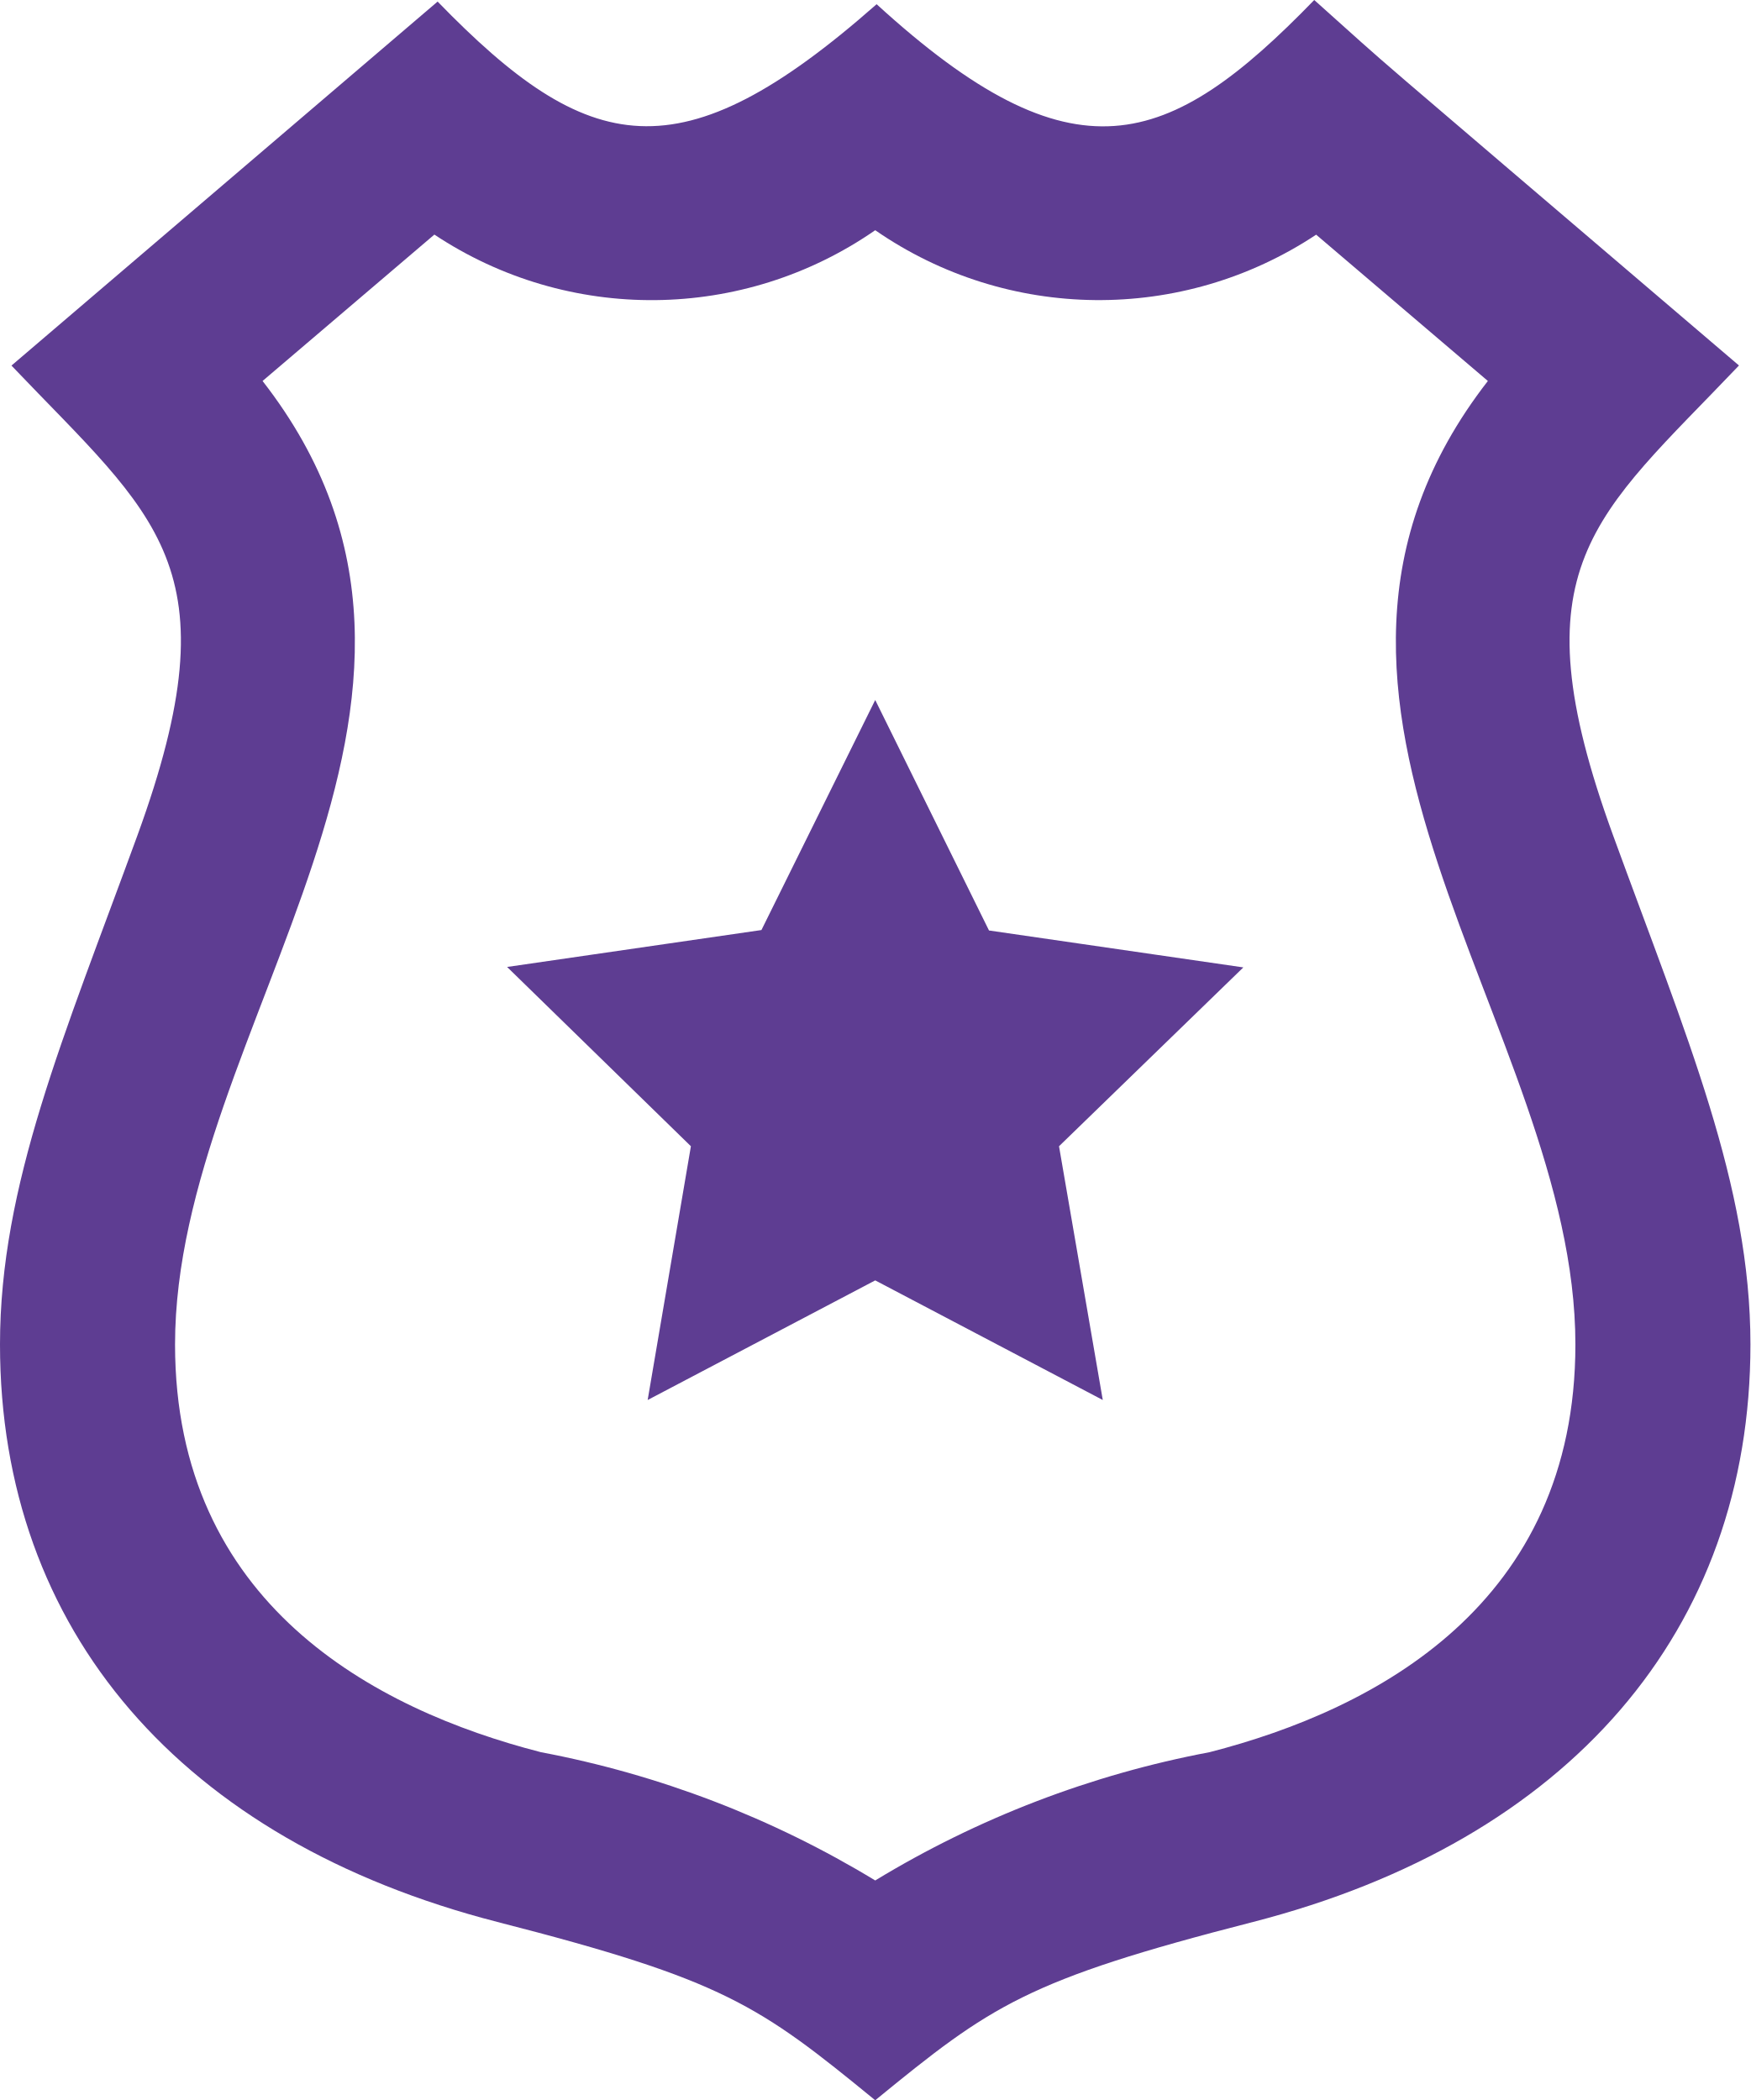
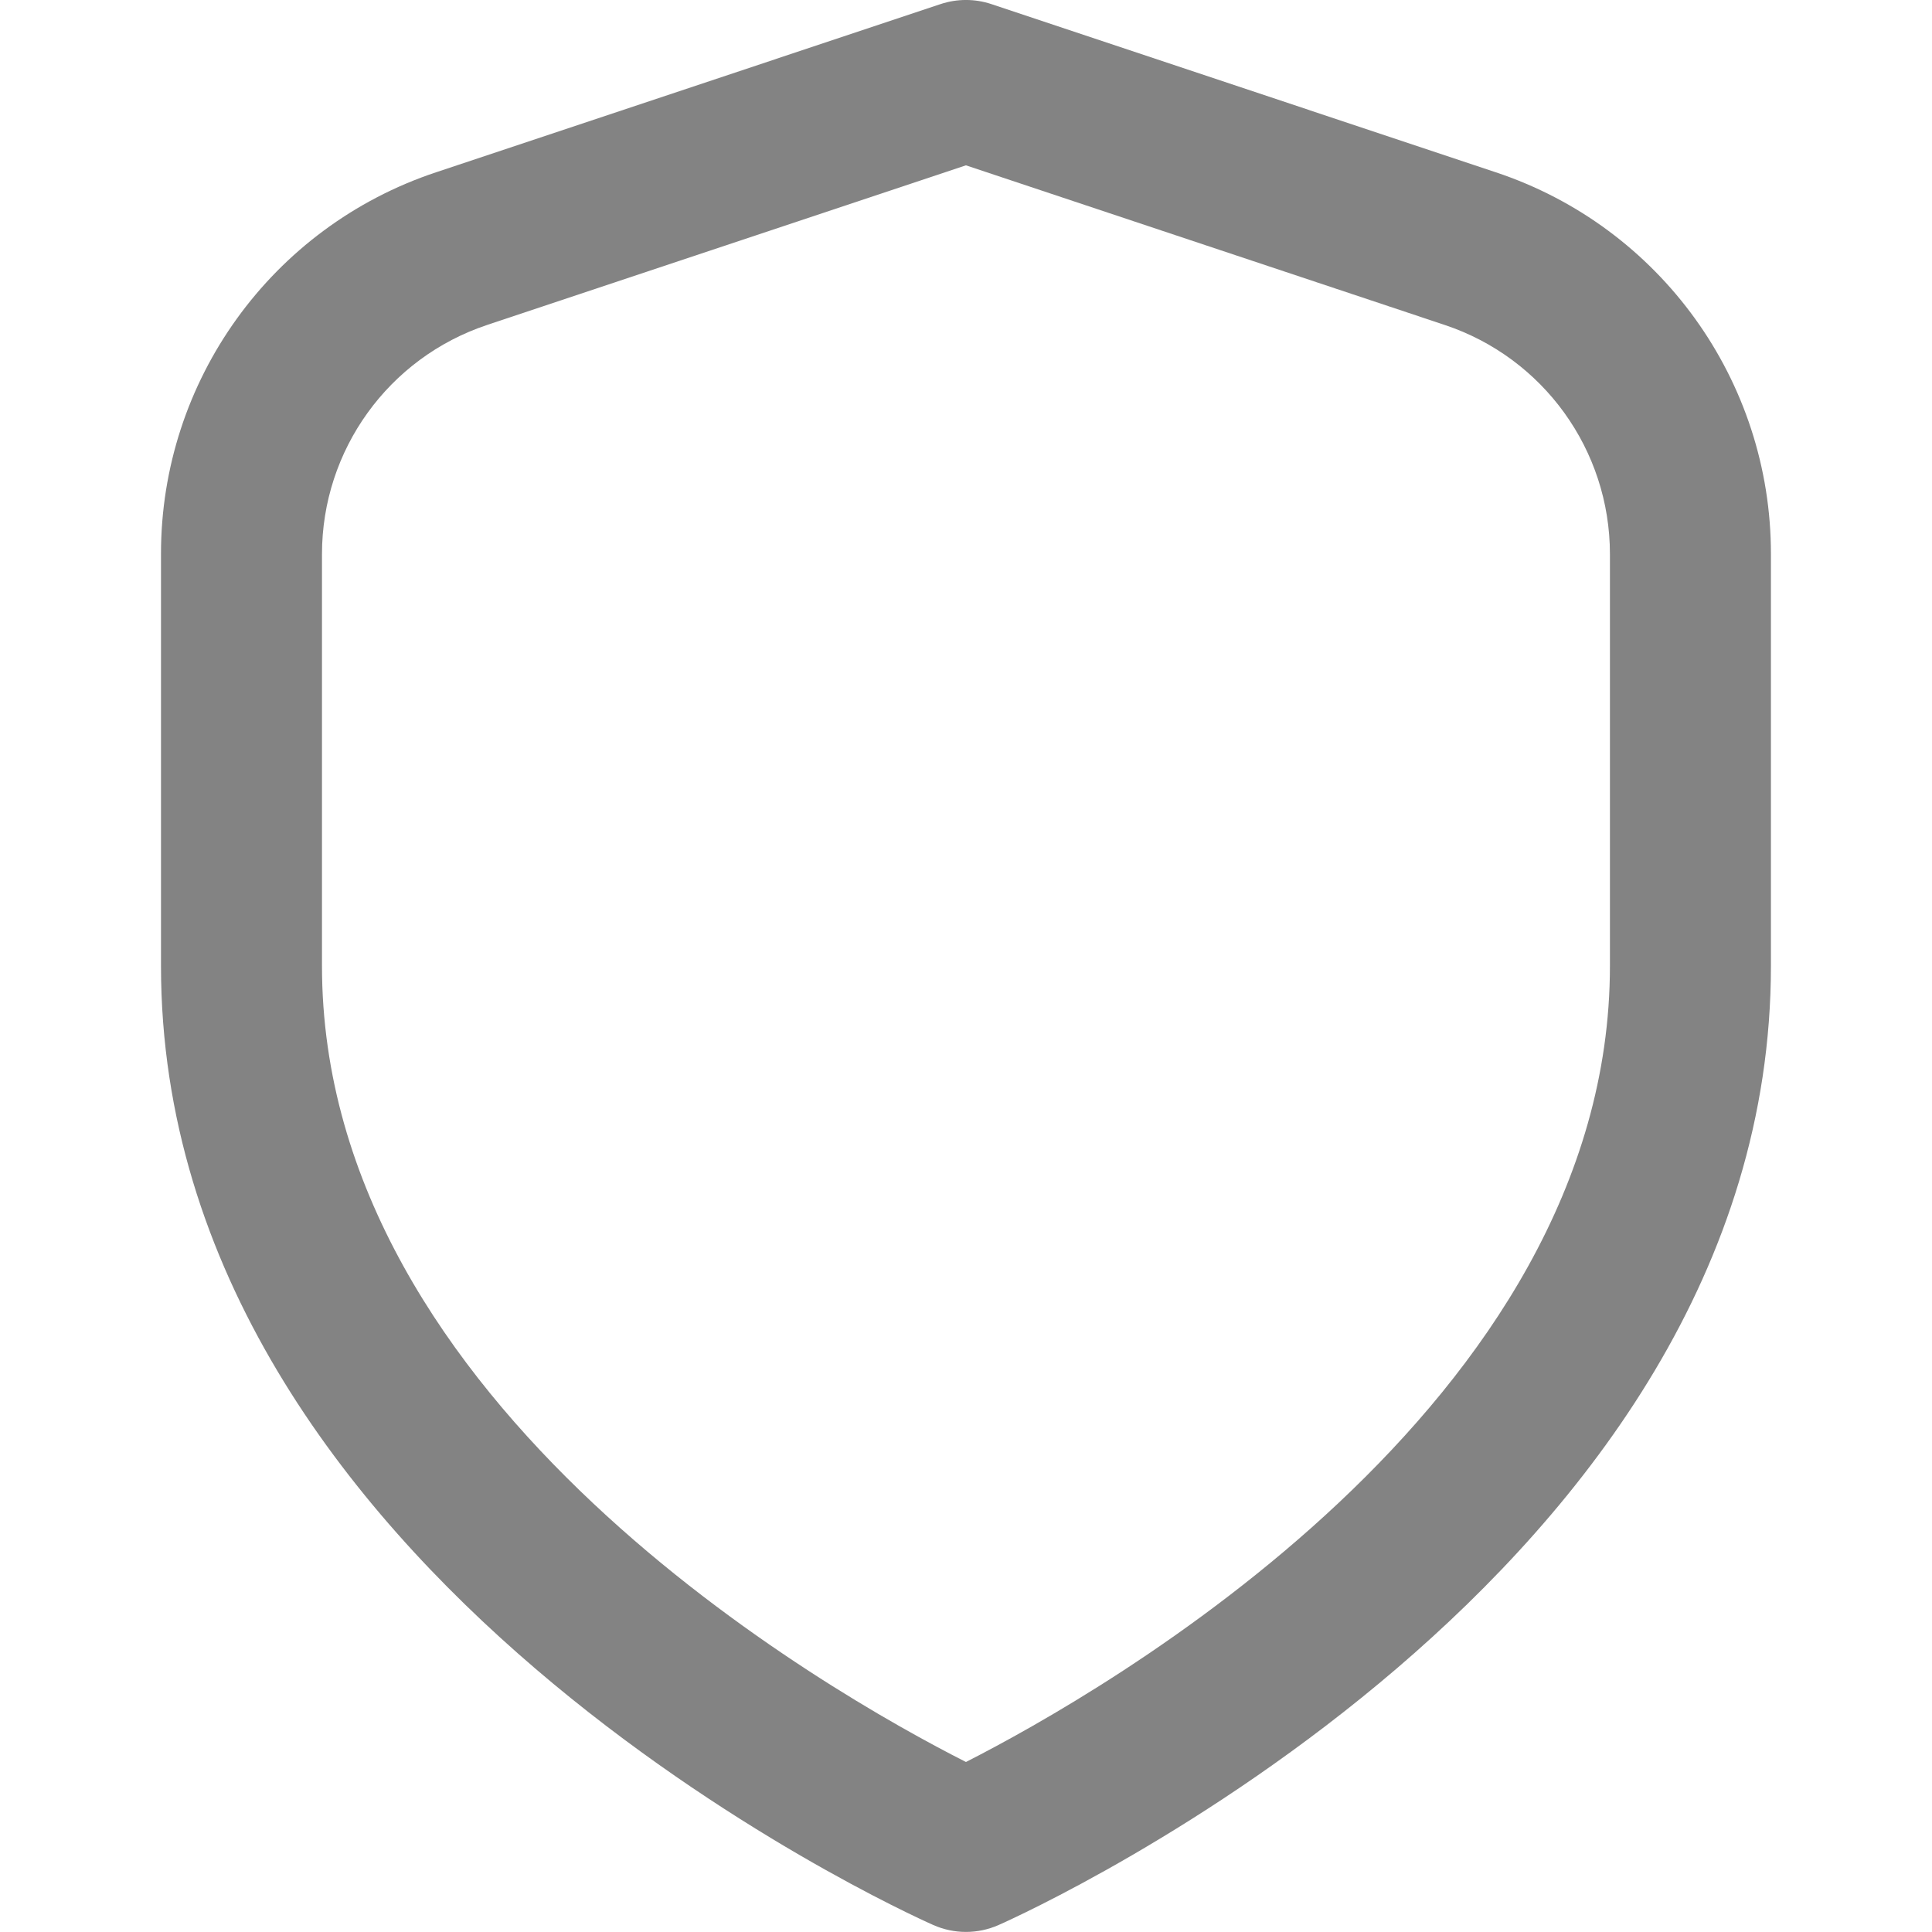
- <svg xmlns="http://www.w3.org/2000/svg" width="20" height="24" viewBox="0 0 20 24">
-   <path id="iconmonstr-police-10" d="M12,2.631a4.491,4.491,0,0,0,5.038.051L19,4.354c-2.851,3.671,1,7.384,1,11.011,0,2.964-2.273,4.17-4.18,4.66A11.431,11.431,0,0,0,12,21.491a11.449,11.449,0,0,0-3.82-1.466c-1.907-.49-4.18-1.7-4.18-4.66C4,11.73,7.859,8.029,5,4.354L6.963,2.681A4.485,4.485,0,0,0,12,2.631ZM17.016,0c-1.67,1.723-2.755,2.1-5,.048C9.768,2.03,8.72,1.79,7,.018L2.131,4.178C3.782,5.912,4.694,6.463,3.57,9.548,2.727,11.857,2,13.539,2,15.365c0,3.266,2.07,5.67,5.682,6.6,2.6.666,2.989.951,4.318,2.038,1.329-1.087,1.722-1.372,4.318-2.038C19.93,21.035,22,18.63,22,15.365c0-1.826-.727-3.507-1.569-5.817-1.125-3.084-.214-3.635,1.438-5.371C17.109.112,18.084.955,17.016,0ZM14.6,16,12,14.633,9.4,16l.494-2.9-2.1-2.049,2.906-.422L12,8l1.3,2.634,2.906.422L14.1,13.1Z" transform="translate(-2)" fill="#5e3d92" />
+ <svg xmlns="http://www.w3.org/2000/svg" id="fi-rr-shield" width="24" height="24.001" viewBox="0 0 24 24.001">
+   <rect id="fi-rr-shield-2" data-name="fi-rr-shield" width="24" height="24" fill="none" />
+   <path id="Vector" d="M16.581,2.14A4.993,4.993,0,0,1,20,6.883V12c0,7.563-9.2,11.74-9.594,11.914a1,1,0,0,1-.812,0C9.2,23.74,0,19.563,0,12V6.883A4.993,4.993,0,0,1,3.418,2.14L9.684.051a1,1,0,0,1,.632,0L16.581,2.14ZM18,6.883a3,3,0,0,0-2.052-2.846L10,2.054,4.051,4.037A3,3,0,0,0,2,6.883V12c0,5.469,6.317,9.036,8,9.889,1.681-.856,8-4.434,8-9.889Z" transform="translate(2 0)" fill="#838383" />
</svg>
